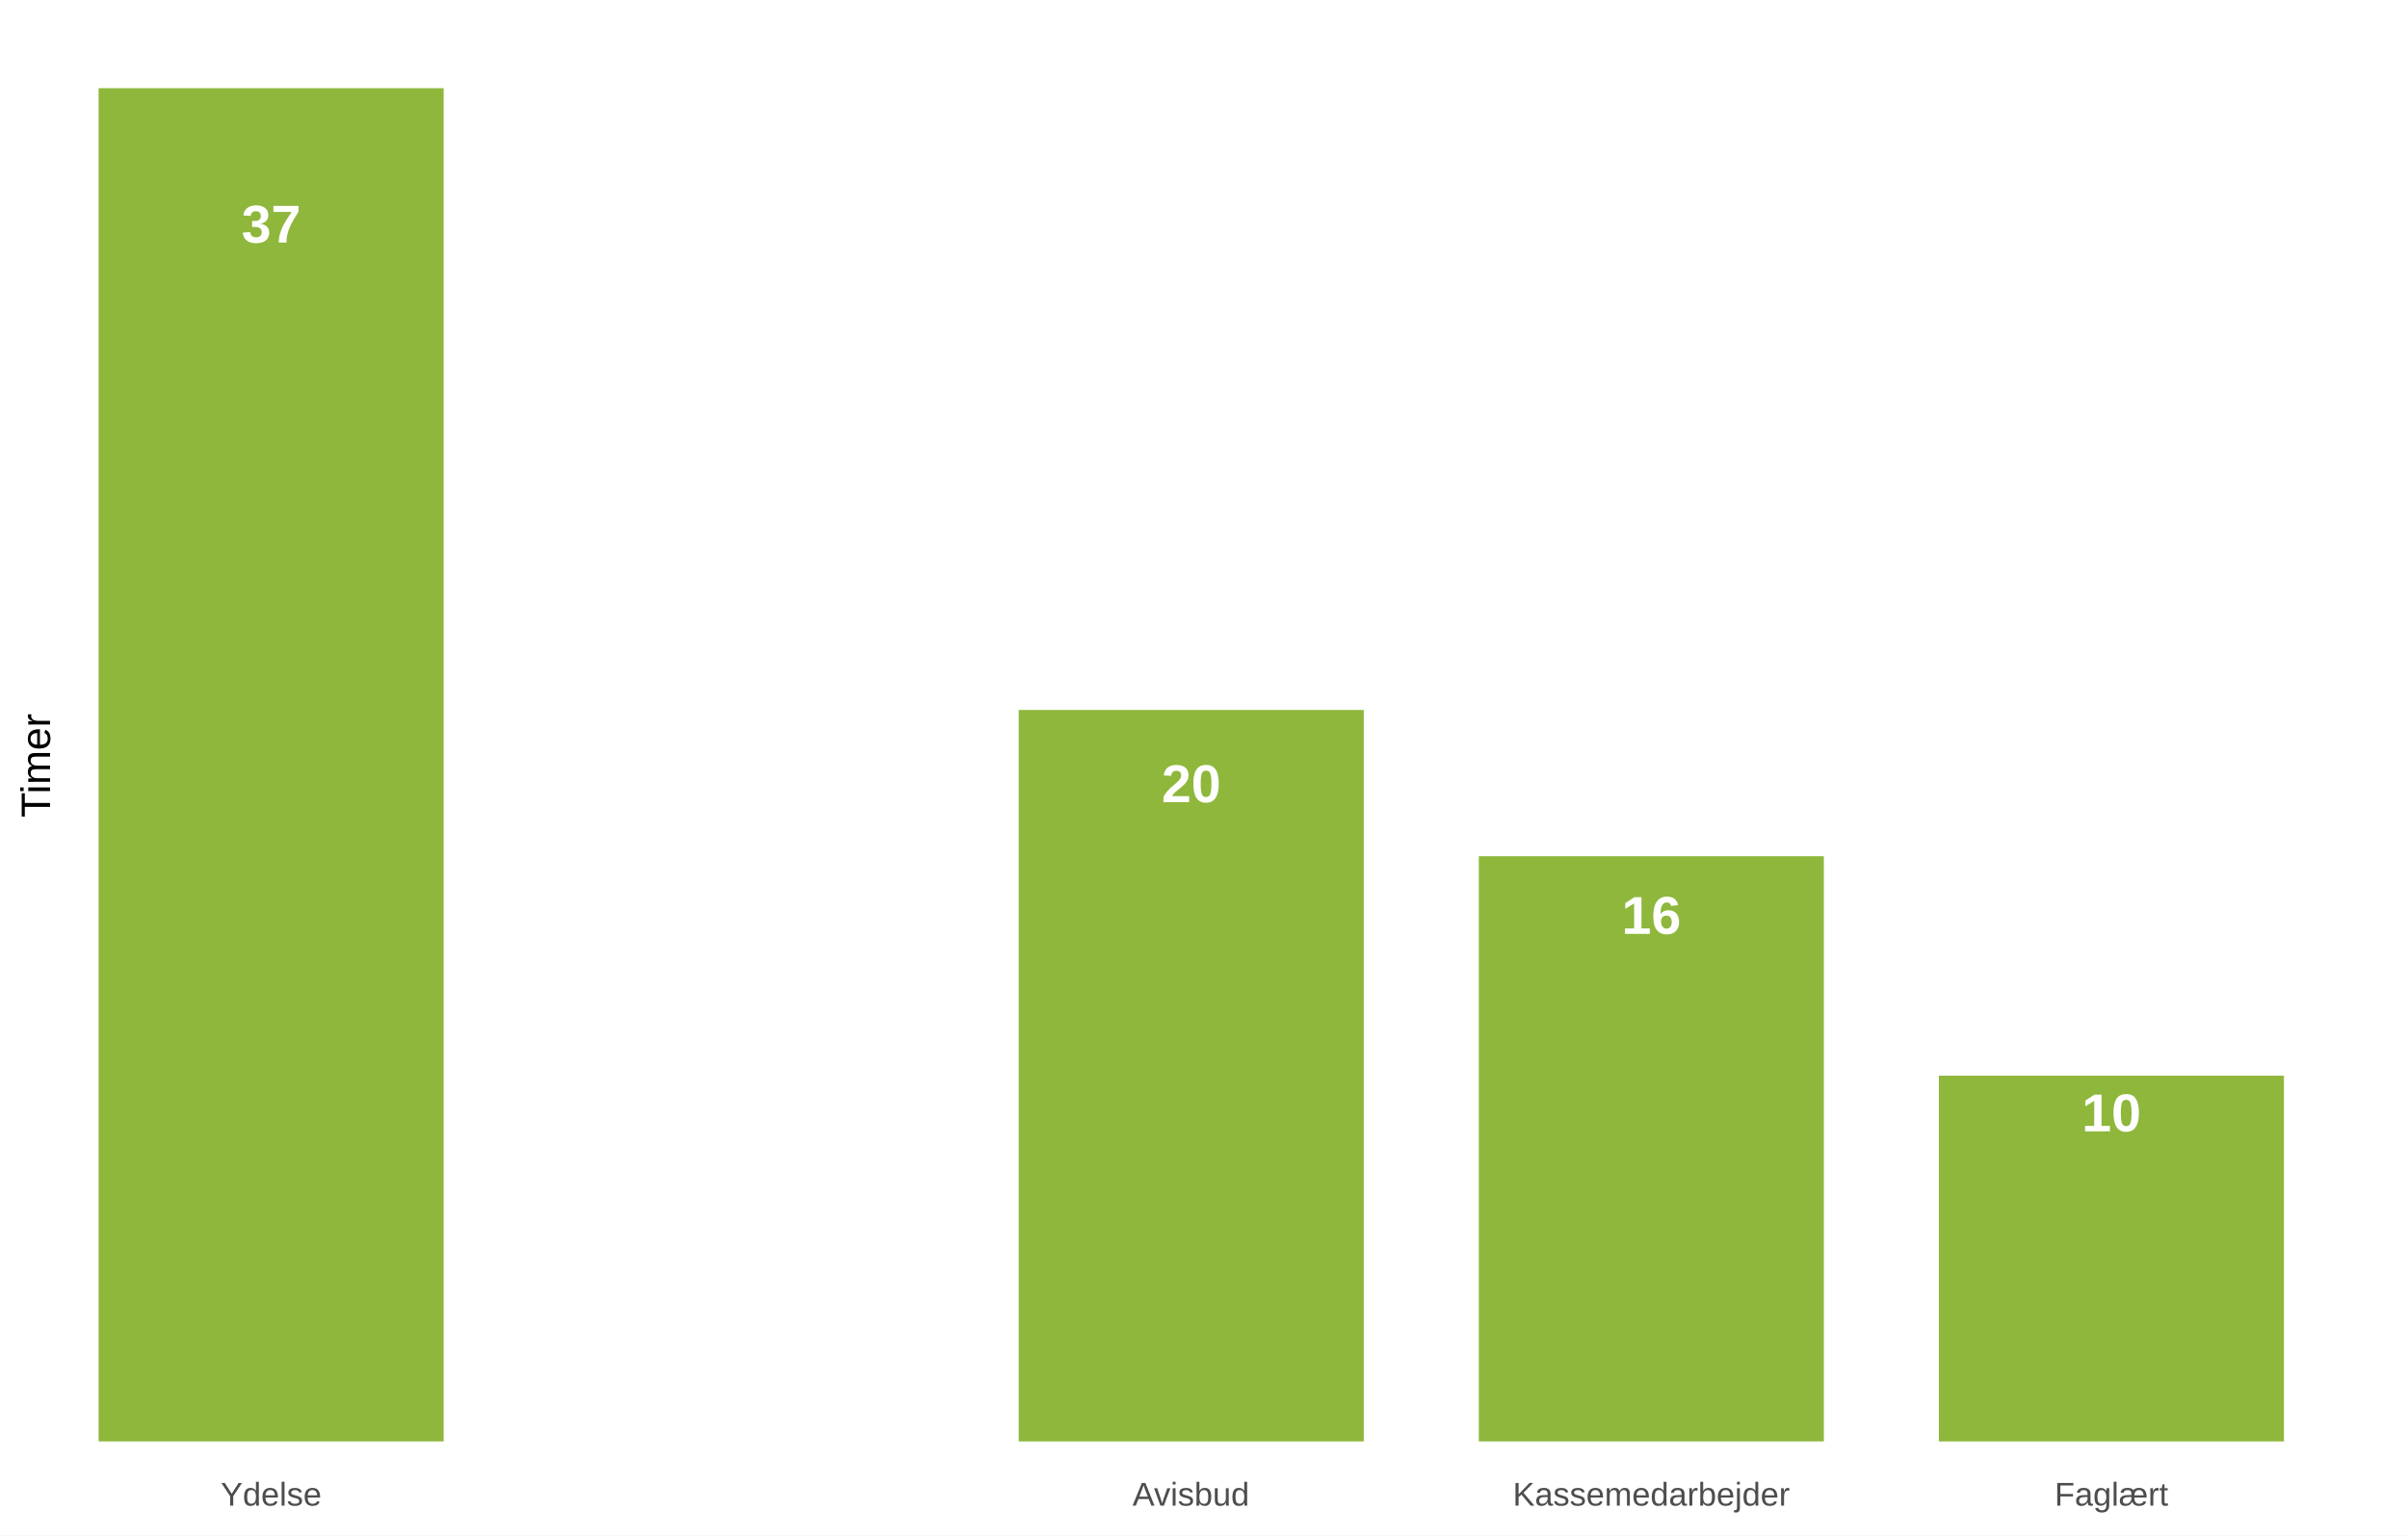
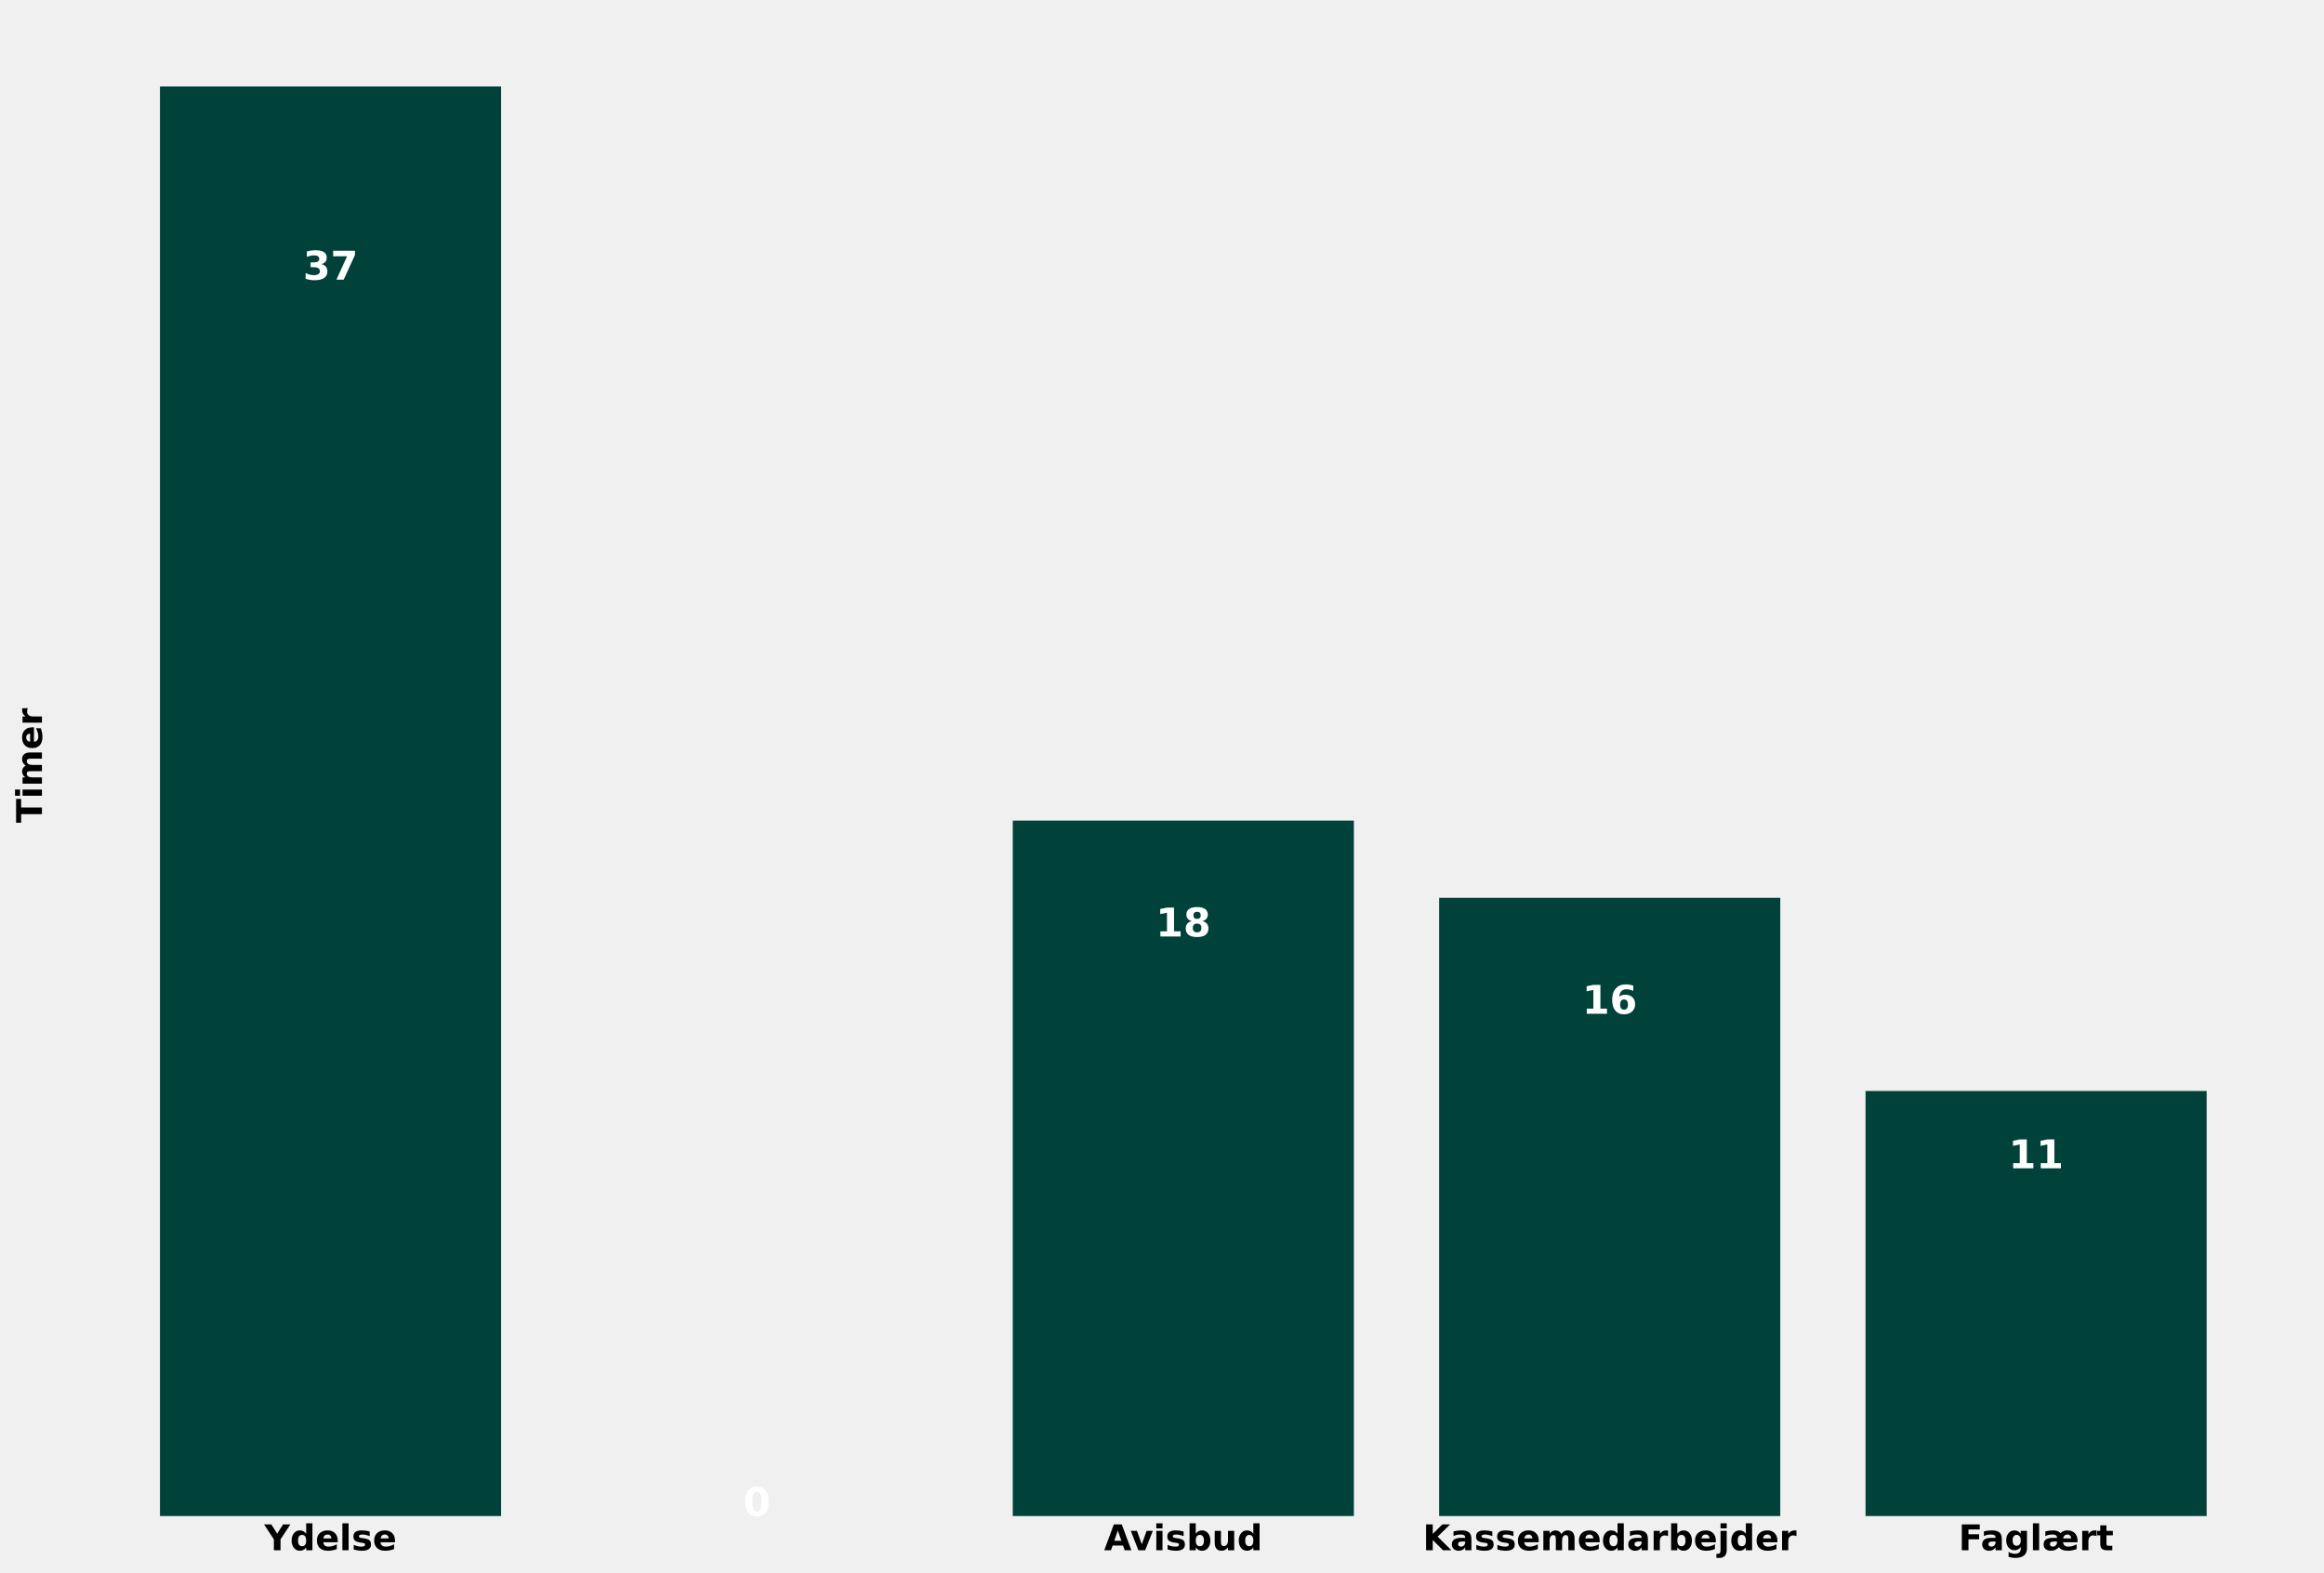
- <svg xmlns="http://www.w3.org/2000/svg" viewBox="0 0 642.00 409.50">
+ <svg xmlns="http://www.w3.org/2000/svg" xmlns:xlink="http://www.w3.org/1999/xlink" height="754.486pt" version="1.1" viewBox="0 0 1114.853 754.486" width="1114.853pt">
  <defs>
    <style type="text/css">
-     line, polyline, path, rect, circle {
-       fill: none;
-       stroke: #000000;
-       stroke-linecap: round;
-       stroke-linejoin: round;
-       stroke-miterlimit: 10.00;
-     }
+ *{stroke-linecap:butt;stroke-linejoin:round;}
  </style>
  </defs>
-   <rect width="100%" height="100%" style="stroke: none; fill: #FFFFFF;" />
+   <g id="figure_1">
+     <g id="patch_1">
+       <path d="M 0 754.486  L 1114.853 754.486  L 1114.853 0  L 0 0  z " style="fill:none;" />
+     </g>
+     <g id="axes_1">
+       <g id="patch_2">
+         <path clip-path="url(#p74876dfddd)" d="M 76.744 727.2  L 240.38 727.2  L 240.38 41.486  L 76.744 41.486  z " style="fill:#004139;" />
+       </g>
+       <g id="patch_3">
+         <path clip-path="url(#p74876dfddd)" d="M 281.289 727.2  L 444.926 727.2  L 444.926 727.2  L 281.289 727.2  z " style="fill:#004139;" />
+       </g>
+       <g id="patch_4">
+         <path clip-path="url(#p74876dfddd)" d="M 485.835 727.2  L 649.471 727.2  L 649.471 393.609  L 485.835 393.609  z " style="fill:#004139;" />
+       </g>
+       <g id="patch_5">
+         <path clip-path="url(#p74876dfddd)" d="M 690.38 727.2  L 854.016 727.2  L 854.016 430.675  L 690.38 430.675  z " style="fill:#004139;" />
+       </g>
+       <g id="patch_6">
+         <path clip-path="url(#p74876dfddd)" d="M 894.926 727.2  L 1058.562 727.2  L 1058.562 523.339  L 894.926 523.339  z " style="fill:#004139;" />
+       </g>
+       <g id="matplotlib.axis_1">
+         <g id="xtick_1">
+           <g id="line2d_1" />
+           <g id="text_1">
+             <defs>
+               <path d="M -0.984 72.906  L 19.578 72.906  L 36.188 46.922  L 52.781 72.906  L 73.391 72.906  L 45.609 30.719  L 45.609 0  L 26.812 0  L 26.812 30.719  z " id="DejaVuSans-Bold-89" />
+               <path d="M 45.609 46.688  L 45.609 75.984  L 63.188 75.984  L 63.188 0  L 45.609 0  L 45.609 7.906  Q 42 3.078 37.641 0.828  Q 33.297 -1.422 27.594 -1.422  Q 17.484 -1.422 10.984 6.609  Q 4.5 14.656 4.5 27.297  Q 4.5 39.938 10.984 47.969  Q 17.484 56 27.594 56  Q 33.25 56 37.625 53.734  Q 42 51.469 45.609 46.688  z M 34.078 11.281  Q 39.703 11.281 42.656 15.375  Q 45.609 19.484 45.609 27.297  Q 45.609 35.109 42.656 39.203  Q 39.703 43.312 34.078 43.312  Q 28.516 43.312 25.562 39.203  Q 22.609 35.109 22.609 27.297  Q 22.609 19.484 25.562 15.375  Q 28.516 11.281 34.078 11.281  z " id="DejaVuSans-Bold-100" />
+               <path d="M 62.984 27.484  L 62.984 22.516  L 22.125 22.516  Q 22.75 16.359 26.562 13.281  Q 30.375 10.203 37.203 10.203  Q 42.719 10.203 48.5 11.844  Q 54.297 13.484 60.406 16.797  L 60.406 3.328  Q 54.203 0.984 48 -0.219  Q 41.797 -1.422 35.594 -1.422  Q 20.75 -1.422 12.516 6.125  Q 4.297 13.672 4.297 27.297  Q 4.297 40.672 12.375 48.328  Q 20.453 56 34.625 56  Q 47.516 56 55.25 48.234  Q 62.984 40.484 62.984 27.484  z M 45.016 33.297  Q 45.016 38.281 42.109 41.328  Q 39.203 44.391 34.516 44.391  Q 29.438 44.391 26.266 41.531  Q 23.094 38.672 22.312 33.297  z " id="DejaVuSans-Bold-101" />
+               <path d="M 8.406 75.984  L 25.875 75.984  L 25.875 0  L 8.406 0  z " id="DejaVuSans-Bold-108" />
+               <path d="M 51.125 52.984  L 51.125 39.703  Q 45.516 42.047 40.281 43.219  Q 35.062 44.391 30.422 44.391  Q 25.438 44.391 23.016 43.141  Q 20.609 41.891 20.609 39.312  Q 20.609 37.203 22.438 36.078  Q 24.266 34.969 29 34.422  L 32.078 33.984  Q 45.516 32.281 50.141 28.375  Q 54.781 24.469 54.781 16.109  Q 54.781 7.375 48.328 2.969  Q 41.891 -1.422 29.109 -1.422  Q 23.688 -1.422 17.891 -0.562  Q 12.109 0.297 6 2  L 6 15.281  Q 11.234 12.75 16.719 11.469  Q 22.219 10.203 27.875 10.203  Q 33.016 10.203 35.594 11.609  Q 38.188 13.031 38.188 15.828  Q 38.188 18.172 36.406 19.312  Q 34.625 20.453 29.297 21.094  L 26.219 21.484  Q 14.547 22.953 9.859 26.906  Q 5.172 30.859 5.172 38.922  Q 5.172 47.609 11.125 51.797  Q 17.094 56 29.391 56  Q 34.234 56 39.547 55.266  Q 44.875 54.547 51.125 52.984  z " id="DejaVuSans-Bold-115" />
+             </defs>
+             <g transform="translate(126.8197 743.6173)scale(0.17 -0.17)">
+               <use xlink:href="#DejaVuSans-Bold-89" />
+               <use x="72.412" xlink:href="#DejaVuSans-Bold-100" />
+               <use x="143.994" xlink:href="#DejaVuSans-Bold-101" />
+               <use x="211.816" xlink:href="#DejaVuSans-Bold-108" />
+               <use x="246.094" xlink:href="#DejaVuSans-Bold-115" />
+               <use x="305.615" xlink:href="#DejaVuSans-Bold-101" />
+             </g>
+           </g>
+         </g>
+         <g id="xtick_2">
+           <g id="line2d_2" />
+         </g>
+         <g id="xtick_3">
+           <g id="line2d_3" />
+           <g id="text_2">
+             <defs>
+               <path d="M 53.422 13.281  L 24.031 13.281  L 19.391 0  L 0.484 0  L 27.484 72.906  L 49.906 72.906  L 76.906 0  L 58.016 0  z M 28.719 26.812  L 48.688 26.812  L 38.719 55.812  z " id="DejaVuSans-Bold-65" />
+               <path d="M 1.516 54.688  L 19 54.688  L 32.625 16.891  L 46.188 54.688  L 63.719 54.688  L 42.188 0  L 23 0  z " id="DejaVuSans-Bold-118" />
+               <path d="M 8.406 54.688  L 25.875 54.688  L 25.875 0  L 8.406 0  z M 8.406 75.984  L 25.875 75.984  L 25.875 61.719  L 8.406 61.719  z " id="DejaVuSans-Bold-105" />
+               <path d="M 37.5 11.281  Q 43.109 11.281 46.062 15.375  Q 49.031 19.484 49.031 27.297  Q 49.031 35.109 46.062 39.203  Q 43.109 43.312 37.5 43.312  Q 31.891 43.312 28.875 39.188  Q 25.875 35.062 25.875 27.297  Q 25.875 19.531 28.875 15.406  Q 31.891 11.281 37.5 11.281  z M 25.875 46.688  Q 29.5 51.469 33.891 53.734  Q 38.281 56 44 56  Q 54.109 56 60.594 47.969  Q 67.094 39.938 67.094 27.297  Q 67.094 14.656 60.594 6.609  Q 54.109 -1.422 44 -1.422  Q 38.281 -1.422 33.891 0.844  Q 29.5 3.125 25.875 7.906  L 25.875 0  L 8.406 0  L 8.406 75.984  L 25.875 75.984  z " id="DejaVuSans-Bold-98" />
+               <path d="M 7.812 21.297  L 7.812 54.688  L 25.391 54.688  L 25.391 49.219  Q 25.391 44.781 25.344 38.062  Q 25.297 31.344 25.297 29.109  Q 25.297 22.516 25.641 19.609  Q 25.984 16.703 26.812 15.375  Q 27.875 13.672 29.609 12.734  Q 31.344 11.812 33.594 11.812  Q 39.062 11.812 42.188 16.016  Q 45.312 20.219 45.312 27.688  L 45.312 54.688  L 62.797 54.688  L 62.797 0  L 45.312 0  L 45.312 7.906  Q 41.359 3.125 36.938 0.844  Q 32.516 -1.422 27.203 -1.422  Q 17.719 -1.422 12.766 4.391  Q 7.812 10.203 7.812 21.297  z " id="DejaVuSans-Bold-117" />
+             </defs>
+             <g transform="translate(529.6498 743.6173)scale(0.17 -0.17)">
+               <use xlink:href="#DejaVuSans-Bold-65" />
+               <use x="73.768" xlink:href="#DejaVuSans-Bold-118" />
+               <use x="138.953" xlink:href="#DejaVuSans-Bold-105" />
+               <use x="173.23" xlink:href="#DejaVuSans-Bold-115" />
+               <use x="232.752" xlink:href="#DejaVuSans-Bold-98" />
+               <use x="304.334" xlink:href="#DejaVuSans-Bold-117" />
+               <use x="375.525" xlink:href="#DejaVuSans-Bold-100" />
+             </g>
+           </g>
+         </g>
+         <g id="xtick_4">
+           <g id="line2d_4" />
+           <g id="text_3">
+             <defs>
+               <path d="M 9.188 72.906  L 27.984 72.906  L 27.984 46.297  L 55.078 72.906  L 76.906 72.906  L 41.797 38.375  L 80.516 0  L 56.984 0  L 27.984 28.719  L 27.984 0  L 9.188 0  z " id="DejaVuSans-Bold-75" />
+               <path d="M 32.906 24.609  Q 27.438 24.609 24.672 22.75  Q 21.922 20.906 21.922 17.281  Q 21.922 13.969 24.141 12.078  Q 26.375 10.203 30.328 10.203  Q 35.25 10.203 38.625 13.734  Q 42 17.281 42 22.609  L 42 24.609  z M 59.625 31.203  L 59.625 0  L 42 0  L 42 8.109  Q 38.484 3.125 34.078 0.844  Q 29.688 -1.422 23.391 -1.422  Q 14.891 -1.422 9.594 3.531  Q 4.297 8.5 4.297 16.406  Q 4.297 26.031 10.906 30.516  Q 17.531 35.016 31.688 35.016  L 42 35.016  L 42 36.375  Q 42 40.531 38.719 42.453  Q 35.453 44.391 28.516 44.391  Q 22.906 44.391 18.062 43.266  Q 13.234 42.141 9.078 39.891  L 9.078 53.219  Q 14.703 54.594 20.359 55.297  Q 26.031 56 31.688 56  Q 46.484 56 53.047 50.172  Q 59.625 44.344 59.625 31.203  z " id="DejaVuSans-Bold-97" />
+               <path d="M 59.078 45.609  Q 62.406 50.688 66.969 53.344  Q 71.531 56 77 56  Q 86.422 56 91.359 50.188  Q 96.297 44.391 96.297 33.297  L 96.297 0  L 78.719 0  L 78.719 28.516  Q 78.766 29.156 78.781 29.828  Q 78.812 30.516 78.812 31.781  Q 78.812 37.594 77.094 40.203  Q 75.391 42.828 71.578 42.828  Q 66.609 42.828 63.891 38.719  Q 61.188 34.625 61.078 26.859  L 61.078 0  L 43.5 0  L 43.5 28.516  Q 43.5 37.594 41.938 40.203  Q 40.375 42.828 36.375 42.828  Q 31.344 42.828 28.609 38.703  Q 25.875 34.578 25.875 26.906  L 25.875 0  L 8.297 0  L 8.297 54.688  L 25.875 54.688  L 25.875 46.688  Q 29.109 51.312 33.281 53.656  Q 37.453 56 42.484 56  Q 48.141 56 52.484 53.266  Q 56.844 50.531 59.078 45.609  z " id="DejaVuSans-Bold-109" />
+               <path d="M 49.031 39.797  Q 46.734 40.875 44.453 41.375  Q 42.188 41.891 39.891 41.891  Q 33.156 41.891 29.516 37.562  Q 25.875 33.25 25.875 25.203  L 25.875 0  L 8.406 0  L 8.406 54.688  L 25.875 54.688  L 25.875 45.703  Q 29.25 51.078 33.609 53.531  Q 37.984 56 44.094 56  Q 44.969 56 45.984 55.922  Q 47.016 55.859 48.969 55.609  z " id="DejaVuSans-Bold-114" />
+               <path d="M 8.406 54.688  L 25.875 54.688  L 25.875 0.984  Q 25.875 -10.016 20.594 -15.797  Q 15.328 -21.578 5.328 -21.578  L -3.328 -21.578  L -3.328 -10.109  L -0.297 -10.109  Q 4.688 -10.109 6.547 -7.859  Q 8.406 -5.609 8.406 0.984  z M 8.406 75.984  L 25.875 75.984  L 25.875 61.719  L 8.406 61.719  z " id="DejaVuSans-Bold-106" />
+             </defs>
+             <g transform="translate(682.5538 743.6173)scale(0.17 -0.17)">
+               <use xlink:href="#DejaVuSans-Bold-75" />
+               <use x="77.49" xlink:href="#DejaVuSans-Bold-97" />
+               <use x="144.971" xlink:href="#DejaVuSans-Bold-115" />
+               <use x="204.492" xlink:href="#DejaVuSans-Bold-115" />
+               <use x="264.014" xlink:href="#DejaVuSans-Bold-101" />
+               <use x="331.836" xlink:href="#DejaVuSans-Bold-109" />
+               <use x="436.035" xlink:href="#DejaVuSans-Bold-101" />
+               <use x="503.857" xlink:href="#DejaVuSans-Bold-100" />
+               <use x="575.439" xlink:href="#DejaVuSans-Bold-97" />
+               <use x="642.92" xlink:href="#DejaVuSans-Bold-114" />
+               <use x="692.236" xlink:href="#DejaVuSans-Bold-98" />
+               <use x="763.818" xlink:href="#DejaVuSans-Bold-101" />
+               <use x="831.641" xlink:href="#DejaVuSans-Bold-106" />
+               <use x="865.918" xlink:href="#DejaVuSans-Bold-100" />
+               <use x="937.5" xlink:href="#DejaVuSans-Bold-101" />
+               <use x="1005.322" xlink:href="#DejaVuSans-Bold-114" />
+             </g>
+           </g>
+         </g>
+         <g id="xtick_5">
+           <g id="line2d_5" />
+           <g id="text_4">
+             <defs>
+               <path d="M 9.188 72.906  L 59.906 72.906  L 59.906 58.688  L 27.984 58.688  L 27.984 45.125  L 58.016 45.125  L 58.016 30.906  L 27.984 30.906  L 27.984 0  L 9.188 0  z " id="DejaVuSans-Bold-70" />
+               <path d="M 45.609 9.281  Q 42 4.5 37.641 2.25  Q 33.297 0 27.594 0  Q 17.578 0 11.031 7.875  Q 4.5 15.766 4.5 27.984  Q 4.5 40.234 11.031 48.062  Q 17.578 55.906 27.594 55.906  Q 33.297 55.906 37.641 53.656  Q 42 51.422 45.609 46.578  L 45.609 54.688  L 63.188 54.688  L 63.188 5.516  Q 63.188 -7.672 54.859 -14.625  Q 46.531 -21.578 30.719 -21.578  Q 25.594 -21.578 20.797 -20.797  Q 16.016 -20.016 11.188 -18.406  L 11.188 -4.781  Q 15.766 -7.422 20.156 -8.719  Q 24.562 -10.016 29 -10.016  Q 37.594 -10.016 41.594 -6.25  Q 45.609 -2.484 45.609 5.516  z M 34.078 43.312  Q 28.656 43.312 25.625 39.297  Q 22.609 35.297 22.609 27.984  Q 22.609 20.453 25.531 16.578  Q 28.469 12.703 34.078 12.703  Q 39.547 12.703 42.578 16.703  Q 45.609 20.703 45.609 27.984  Q 45.609 35.297 42.578 39.297  Q 39.547 43.312 34.078 43.312  z " id="DejaVuSans-Bold-103" />
+               <path d="M 81.984 33.297  Q 81.984 38.281 79.078 41.328  Q 76.172 44.391 71.484 44.391  Q 66.453 44.391 63.328 41.531  Q 60.203 38.672 59.422 33.297  z M 32.906 24.609  Q 27.438 24.609 24.672 22.75  Q 21.922 20.906 21.922 17.281  Q 21.922 13.969 24.141 12.078  Q 26.375 10.203 30.328 10.203  Q 35.25 10.203 38.625 13.734  Q 42 17.281 42 22.609  L 42 24.609  z M 9.078 53.219  Q 14.891 54.594 20.328 55.297  Q 25.781 56 30.516 56  Q 37.844 56 43.141 54.125  Q 48.438 52.25 51.906 48.391  Q 55.672 52.156 60.641 54.078  Q 65.625 56 71.578 56  Q 84.516 56 92.25 48.234  Q 100 40.484 100 27.484  L 100 22.516  L 59.078 22.516  Q 59.766 16.359 63.547 13.281  Q 67.328 10.203 74.219 10.203  Q 79.734 10.203 85.516 11.844  Q 91.312 13.484 97.406 16.797  L 97.406 3.328  Q 91.219 0.984 84.984 -0.219  Q 78.766 -1.422 72.609 -1.422  Q 63.875 -1.422 57.391 1.188  Q 50.922 3.812 47.406 8.688  Q 42.484 3.469 37.031 1.016  Q 31.594 -1.422 24.812 -1.422  Q 15.328 -1.422 9.812 3.391  Q 4.297 8.203 4.297 16.406  Q 4.297 26.031 10.906 30.516  Q 17.531 35.016 31.688 35.016  L 42 35.016  L 42 36.375  Q 42 40.531 38.719 42.453  Q 35.453 44.391 28.516 44.391  Q 22.906 44.391 18.062 43.266  Q 13.234 42.141 9.078 39.891  z " id="DejaVuSans-Bold-230" />
+               <path d="M 27.484 70.219  L 27.484 54.688  L 45.516 54.688  L 45.516 42.188  L 27.484 42.188  L 27.484 19  Q 27.484 15.188 29 13.844  Q 30.516 12.5 35.016 12.5  L 44 12.5  L 44 0  L 29 0  Q 18.656 0 14.328 4.312  Q 10.016 8.641 10.016 19  L 10.016 42.188  L 1.312 42.188  L 1.312 54.688  L 10.016 54.688  L 10.016 70.219  z " id="DejaVuSans-Bold-116" />
+             </defs>
+             <g transform="translate(939.5416 743.6173)scale(0.17 -0.17)">
+               <use xlink:href="#DejaVuSans-Bold-70" />
+               <use x="62.436" xlink:href="#DejaVuSans-Bold-97" />
+               <use x="129.916" xlink:href="#DejaVuSans-Bold-103" />
+               <use x="201.498" xlink:href="#DejaVuSans-Bold-108" />
+               <use x="235.775" xlink:href="#DejaVuSans-Bold-230" />
+               <use x="340.561" xlink:href="#DejaVuSans-Bold-114" />
+               <use x="389.877" xlink:href="#DejaVuSans-Bold-116" />
+             </g>
+           </g>
+         </g>
+       </g>
+       <g id="matplotlib.axis_2">
+         <g id="text_5">
+           <defs>
+             <path d="M 0.484 72.906  L 67.672 72.906  L 67.672 58.688  L 43.5 58.688  L 43.5 0  L 24.703 0  L 24.703 58.688  L 0.484 58.688  z " id="DejaVuSans-Bold-84" />
+           </defs>
+           <g transform="translate(20.11734 394.7267)rotate(-90)scale(0.17 -0.17)">
+             <use xlink:href="#DejaVuSans-Bold-84" />
+             <use x="68.213" xlink:href="#DejaVuSans-Bold-105" />
+             <use x="102.49" xlink:href="#DejaVuSans-Bold-109" />
+             <use x="206.689" xlink:href="#DejaVuSans-Bold-101" />
+             <use x="274.512" xlink:href="#DejaVuSans-Bold-114" />
+           </g>
+         </g>
+       </g>
+       <g id="text_6">
+         <defs>
+           <path d="M 46.578 39.312  Q 53.953 37.406 57.781 32.688  Q 61.625 27.984 61.625 20.703  Q 61.625 9.859 53.312 4.219  Q 45.016 -1.422 29.109 -1.422  Q 23.484 -1.422 17.844 -0.516  Q 12.203 0.391 6.688 2.203  L 6.688 16.703  Q 11.969 14.062 17.156 12.719  Q 22.359 11.375 27.391 11.375  Q 34.859 11.375 38.844 13.953  Q 42.828 16.547 42.828 21.391  Q 42.828 26.375 38.75 28.938  Q 34.672 31.5 26.703 31.5  L 19.188 31.5  L 19.188 43.609  L 27.094 43.609  Q 34.188 43.609 37.641 45.828  Q 41.109 48.047 41.109 52.594  Q 41.109 56.781 37.734 59.078  Q 34.375 61.375 28.219 61.375  Q 23.688 61.375 19.047 60.344  Q 14.406 59.328 9.812 57.328  L 9.812 71.094  Q 15.375 72.656 20.844 73.438  Q 26.312 74.219 31.594 74.219  Q 45.797 74.219 52.844 69.547  Q 59.906 64.891 59.906 55.516  Q 59.906 49.125 56.531 45.047  Q 53.172 40.969 46.578 39.312  z " id="DejaVuSans-Bold-51" />
+           <path d="M 6.688 72.906  L 61.625 72.906  L 61.625 62.312  L 33.203 0  L 14.891 0  L 41.797 59.078  L 6.688 59.078  z " id="DejaVuSans-Bold-55" />
+         </defs>
+         <g style="fill:#ffffff;" transform="translate(145.3421 134.1498)scale(0.19 -0.19)">
+           <use xlink:href="#DejaVuSans-Bold-51" />
+           <use x="69.58" xlink:href="#DejaVuSans-Bold-55" />
+         </g>
+       </g>
+       <g id="text_7">
+         <defs>
+           <path d="M 46 36.531  Q 46 50.203 43.438 55.781  Q 40.875 61.375 34.812 61.375  Q 28.766 61.375 26.172 55.781  Q 23.578 50.203 23.578 36.531  Q 23.578 22.703 26.172 17.031  Q 28.766 11.375 34.812 11.375  Q 40.828 11.375 43.406 17.031  Q 46 22.703 46 36.531  z M 64.797 36.375  Q 64.797 18.266 56.984 8.422  Q 49.172 -1.422 34.812 -1.422  Q 20.406 -1.422 12.594 8.422  Q 4.781 18.266 4.781 36.375  Q 4.781 54.547 12.594 64.375  Q 20.406 74.219 34.812 74.219  Q 49.172 74.219 56.984 64.375  Q 64.797 54.547 64.797 36.375  z " id="DejaVuSans-Bold-48" />
+         </defs>
+         <g style="fill:#ffffff;" transform="translate(356.4974 727.2)scale(0.19 -0.19)">
+           <use xlink:href="#DejaVuSans-Bold-48" />
+         </g>
+       </g>
+       <g id="text_8">
+         <defs>
+           <path d="M 11.719 12.984  L 28.328 12.984  L 28.328 60.109  L 11.281 56.594  L 11.281 69.391  L 28.219 72.906  L 46.094 72.906  L 46.094 12.984  L 62.703 12.984  L 62.703 0  L 11.719 0  z " id="DejaVuSans-Bold-49" />
+           <path d="M 34.812 32.625  Q 29.547 32.625 26.703 29.734  Q 23.875 26.859 23.875 21.484  Q 23.875 16.109 26.703 13.25  Q 29.547 10.406 34.812 10.406  Q 40.047 10.406 42.828 13.25  Q 45.609 16.109 45.609 21.484  Q 45.609 26.906 42.828 29.766  Q 40.047 32.625 34.812 32.625  z M 21.094 38.812  Q 14.453 40.828 11.078 44.969  Q 7.719 49.125 7.719 55.328  Q 7.719 64.547 14.594 69.375  Q 21.484 74.219 34.812 74.219  Q 48.047 74.219 54.922 69.406  Q 61.812 64.594 61.812 55.328  Q 61.812 49.125 58.422 44.969  Q 55.031 40.828 48.391 38.812  Q 55.812 36.766 59.594 32.156  Q 63.375 27.547 63.375 20.516  Q 63.375 9.672 56.172 4.125  Q 48.969 -1.422 34.812 -1.422  Q 20.609 -1.422 13.359 4.125  Q 6.109 9.672 6.109 20.516  Q 6.109 27.547 9.891 32.156  Q 13.672 36.766 21.094 38.812  z M 25.484 53.422  Q 25.484 49.078 27.906 46.734  Q 30.328 44.391 34.812 44.391  Q 39.203 44.391 41.594 46.734  Q 44 49.078 44 53.422  Q 44 57.766 41.594 60.078  Q 39.203 62.406 34.812 62.406  Q 30.328 62.406 27.906 60.062  Q 25.484 57.719 25.484 53.422  z " id="DejaVuSans-Bold-56" />
+         </defs>
+         <g style="fill:#ffffff;" transform="translate(554.433 449.2077)scale(0.19 -0.19)">
+           <use xlink:href="#DejaVuSans-Bold-49" />
+           <use x="69.58" xlink:href="#DejaVuSans-Bold-56" />
+         </g>
+       </g>
+       <g id="text_9">
+         <defs>
+           <path d="M 36.188 35.984  Q 31.25 35.984 28.781 32.781  Q 26.312 29.594 26.312 23.188  Q 26.312 16.797 28.781 13.594  Q 31.25 10.406 36.188 10.406  Q 41.156 10.406 43.625 13.594  Q 46.094 16.797 46.094 23.188  Q 46.094 29.594 43.625 32.781  Q 41.156 35.984 36.188 35.984  z M 59.422 71  L 59.422 57.516  Q 54.781 59.719 50.672 60.766  Q 46.578 61.812 42.672 61.812  Q 34.281 61.812 29.594 57.141  Q 24.906 52.484 24.125 43.312  Q 27.344 45.703 31.094 46.891  Q 34.859 48.094 39.312 48.094  Q 50.484 48.094 57.344 41.547  Q 64.203 35.016 64.203 24.422  Q 64.203 12.703 56.531 5.641  Q 48.875 -1.422 35.984 -1.422  Q 21.781 -1.422 13.984 8.172  Q 6.203 17.781 6.203 35.406  Q 6.203 53.469 15.312 63.797  Q 24.422 74.125 40.281 74.125  Q 45.312 74.125 50.047 73.344  Q 54.781 72.562 59.422 71  z " id="DejaVuSans-Bold-54" />
+         </defs>
+         <g style="fill:#ffffff;" transform="translate(758.9784 486.2734)scale(0.19 -0.19)">
+           <use xlink:href="#DejaVuSans-Bold-49" />
+           <use x="69.58" xlink:href="#DejaVuSans-Bold-54" />
+         </g>
+       </g>
+       <g id="text_10">
+         <g style="fill:#ffffff;" transform="translate(963.5239 560.4046)scale(0.19 -0.19)">
+           <use xlink:href="#DejaVuSans-Bold-49" />
+           <use x="69.58" xlink:href="#DejaVuSans-Bold-49" />
+         </g>
+       </g>
+     </g>
+   </g>
  <defs>
-     <clipPath id="cpMHw2MzYuNTIxfDQwMi40MTl8NS40Nzk0NQ==">
-       <rect x="0.00" y="5.48" width="636.52" height="396.94" />
+     <clipPath id="p74876dfddd">
+       <rect height="720" width="1080" x="27.653" y="7.2" />
    </clipPath>
  </defs>
-   <rect x="26.29" y="23.52" width="91.99" height="360.85" style="stroke-width: 1.07; stroke: none; stroke-linecap: butt; fill: #8EB73C;" clip-path="url(#cpMHw2MzYuNTIxfDQwMi40MTl8NS40Nzk0NQ==)" />
-   <rect x="271.61" y="189.32" width="91.99" height="195.06" style="stroke-width: 1.07; stroke: none; stroke-linecap: butt; fill: #8EB73C;" clip-path="url(#cpMHw2MzYuNTIxfDQwMi40MTl8NS40Nzk0NQ==)" />
-   <rect x="394.27" y="228.33" width="91.99" height="156.04" style="stroke-width: 1.07; stroke: none; stroke-linecap: butt; fill: #8EB73C;" clip-path="url(#cpMHw2MzYuNTIxfDQwMi40MTl8NS40Nzk0NQ==)" />
-   <rect x="516.93" y="286.85" width="91.99" height="97.53" style="stroke-width: 1.07; stroke: none; stroke-linecap: butt; fill: #8EB73C;" clip-path="url(#cpMHw2MzYuNTIxfDQwMi40MTl8NS40Nzk0NQ==)" />
-   <g clip-path="url(#cpMHw2MzYuNTIxfDQwMi40MTl8NS40Nzk0NQ==)">
-     <text x="64.38" y="64.70" style="font-size: 14.23px; font-weight: bold; fill: #FFFFFF; font-family: Arial;" textLength="15.82px" lengthAdjust="spacingAndGlyphs">37</text>
-   </g>
-   <g clip-path="url(#cpMHw2MzYuNTIxfDQwMi40MTl8NS40Nzk0NQ==)">
-     <text x="309.69" y="213.92" style="font-size: 14.23px; font-weight: bold; fill: #FFFFFF; font-family: Arial;" textLength="15.82px" lengthAdjust="spacingAndGlyphs">20</text>
-   </g>
-   <g clip-path="url(#cpMHw2MzYuNTIxfDQwMi40MTl8NS40Nzk0NQ==)">
-     <text x="432.35" y="249.03" style="font-size: 14.23px; font-weight: bold; fill: #FFFFFF; font-family: Arial;" textLength="15.82px" lengthAdjust="spacingAndGlyphs">16</text>
-   </g>
-   <g clip-path="url(#cpMHw2MzYuNTIxfDQwMi40MTl8NS40Nzk0NQ==)">
-     <text x="555.01" y="301.69" style="font-size: 14.23px; font-weight: bold; fill: #FFFFFF; font-family: Arial;" textLength="15.82px" lengthAdjust="spacingAndGlyphs">10</text>
-   </g>
-   <defs>
-     <clipPath id="cpMHw2NDJ8NDA5LjV8MA==">
-       <rect x="0.00" y="0.00" width="642.00" height="409.50" />
-     </clipPath>
-   </defs>
-   <g clip-path="url(#cpMHw2NDJ8NDA5LjV8MA==)">
-     <text x="58.84" y="401.50" style="font-size: 8.80px; fill: #4D4D4D; font-family: Arial;" textLength="26.91px" lengthAdjust="spacingAndGlyphs">Ydelse</text>
-   </g>
-   <g clip-path="url(#cpMHw2NDJ8NDA5LjV8MA==)">
-     <text x="193.73" y="401.50" style="font-size: 8.80px; fill: #4D4D4D; font-family: Arial;" textLength="2.44px" lengthAdjust="spacingAndGlyphs"> </text>
-   </g>
-   <g clip-path="url(#cpMHw2NDJ8NDA5LjV8MA==)">
-     <text x="301.95" y="401.50" style="font-size: 8.80px; fill: #4D4D4D; font-family: Arial;" textLength="31.31px" lengthAdjust="spacingAndGlyphs">Avisbud</text>
-   </g>
-   <g clip-path="url(#cpMHw2NDJ8NDA5LjV8MA==)">
-     <text x="403.33" y="401.50" style="font-size: 8.80px; fill: #4D4D4D; font-family: Arial;" textLength="73.86px" lengthAdjust="spacingAndGlyphs">Kassemedarbejder</text>
-   </g>
-   <g clip-path="url(#cpMHw2NDJ8NDA5LjV8MA==)">
-     <text x="547.77" y="401.50" style="font-size: 8.80px; fill: #4D4D4D; font-family: Arial;" textLength="30.32px" lengthAdjust="spacingAndGlyphs">Faglært</text>
-   </g>
-   <g clip-path="url(#cpMHw2NDJ8NDA5LjV8MA==)">
-     <text transform="translate(13.35,218.00) rotate(-90)" style="font-size: 11.00px; font-family: Arial;" textLength="28.11px" lengthAdjust="spacingAndGlyphs">Timer</text>
-   </g>
</svg>
